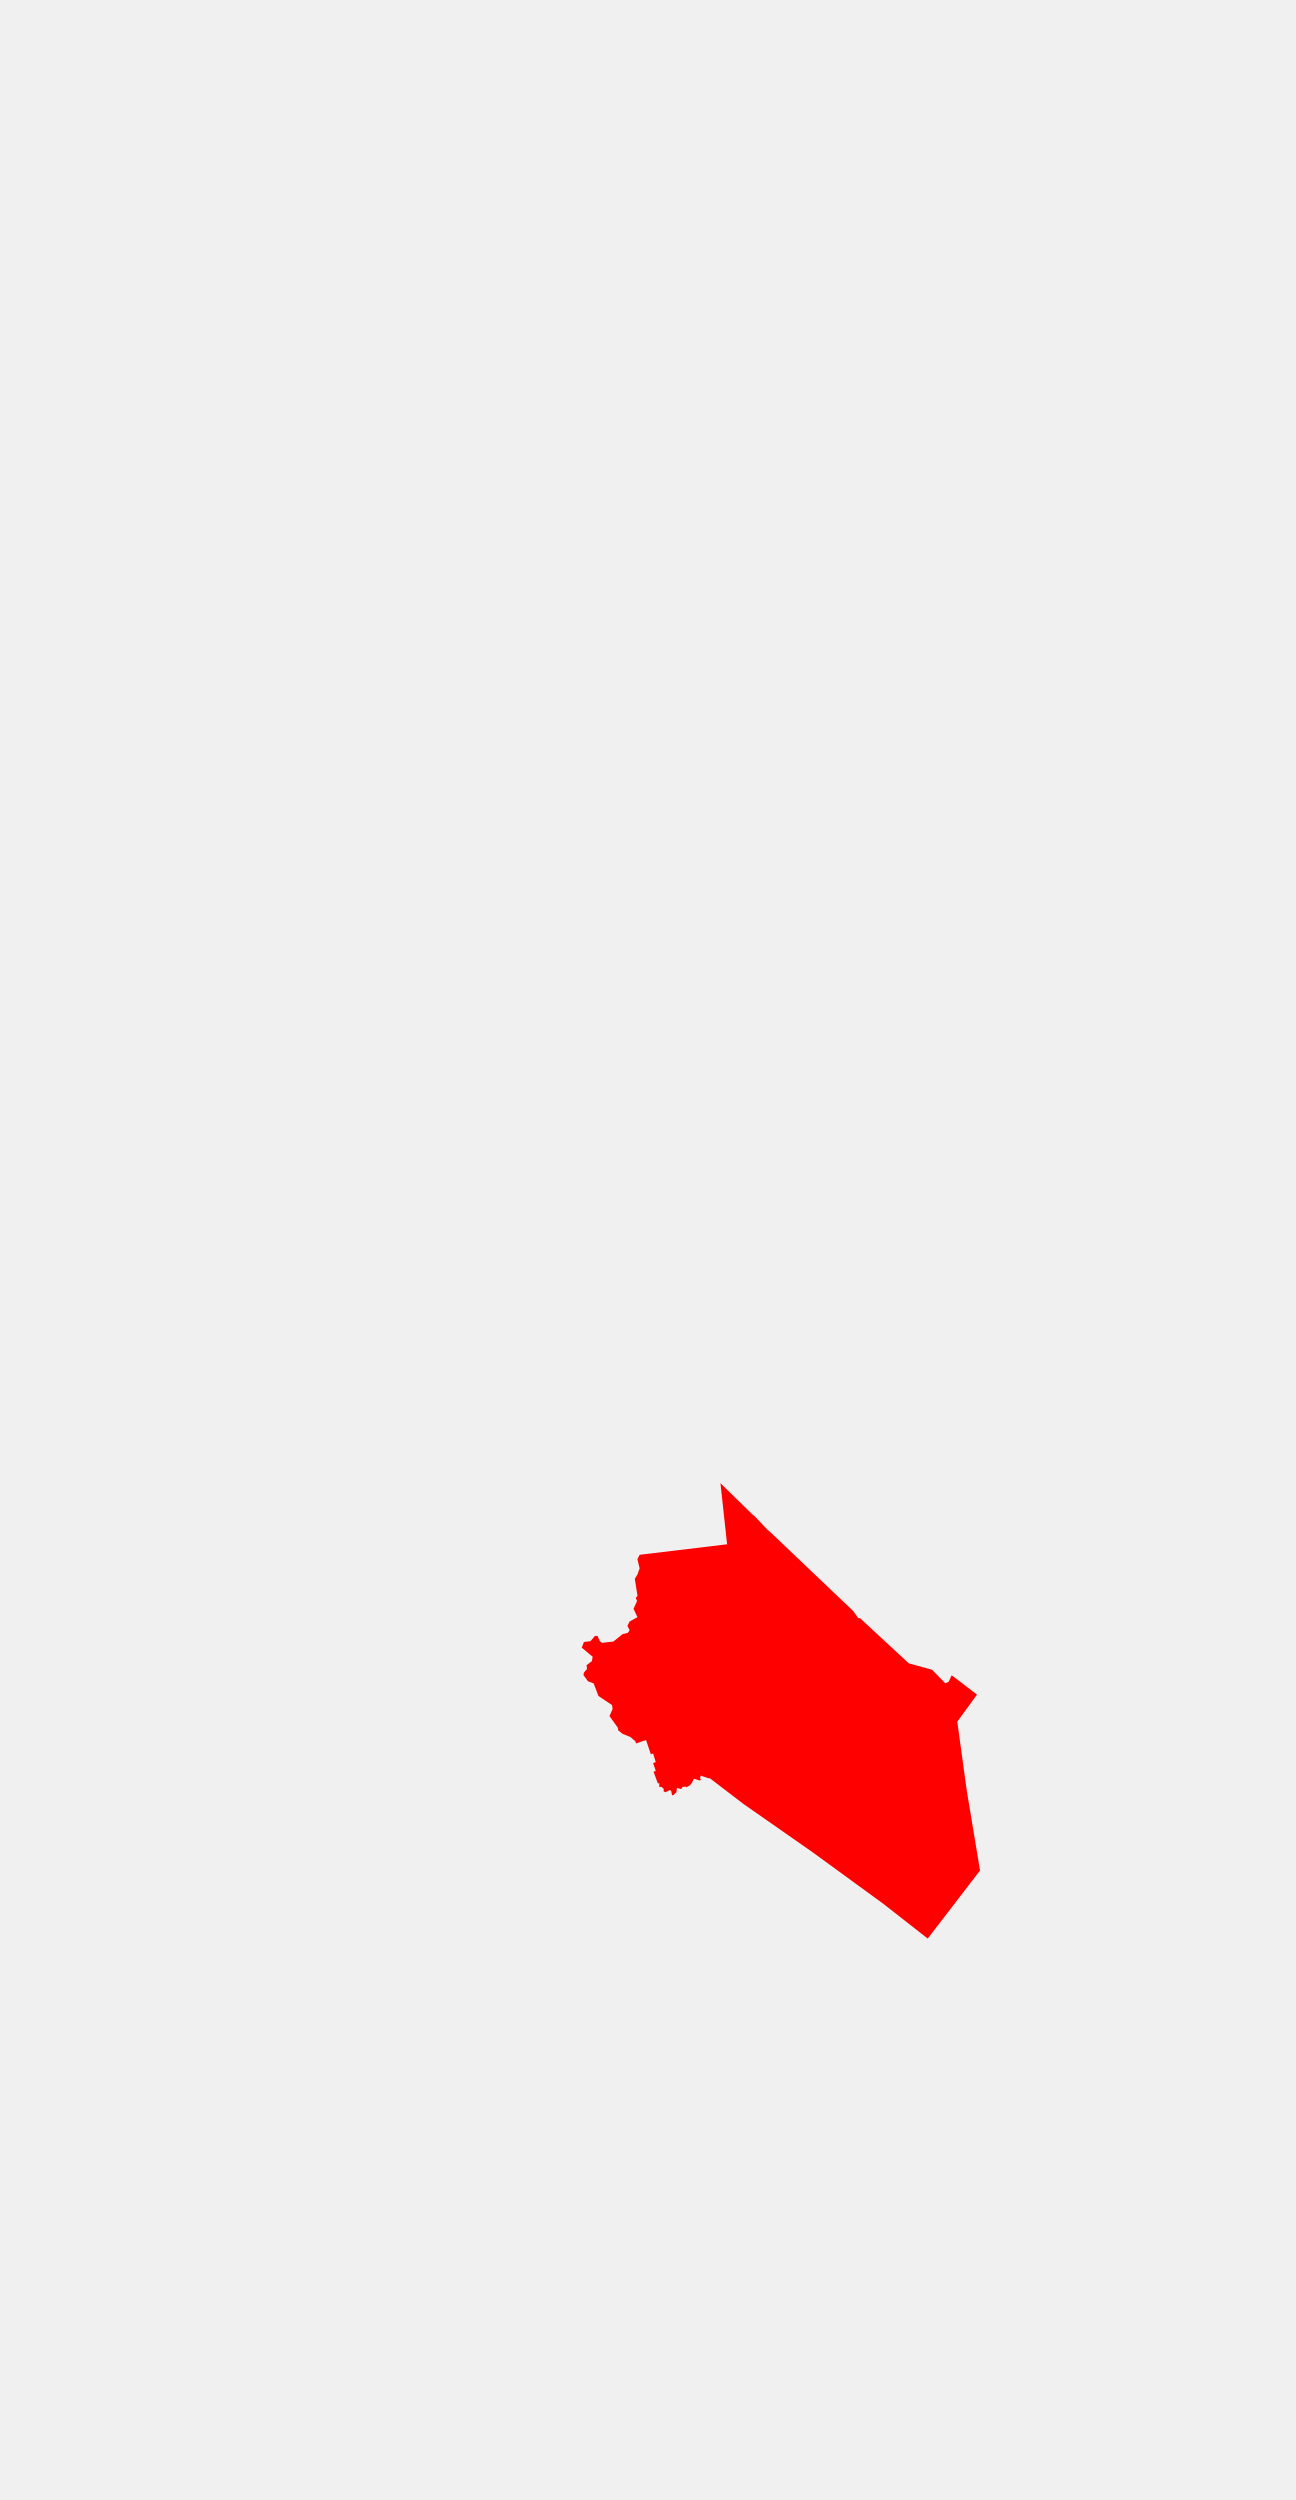
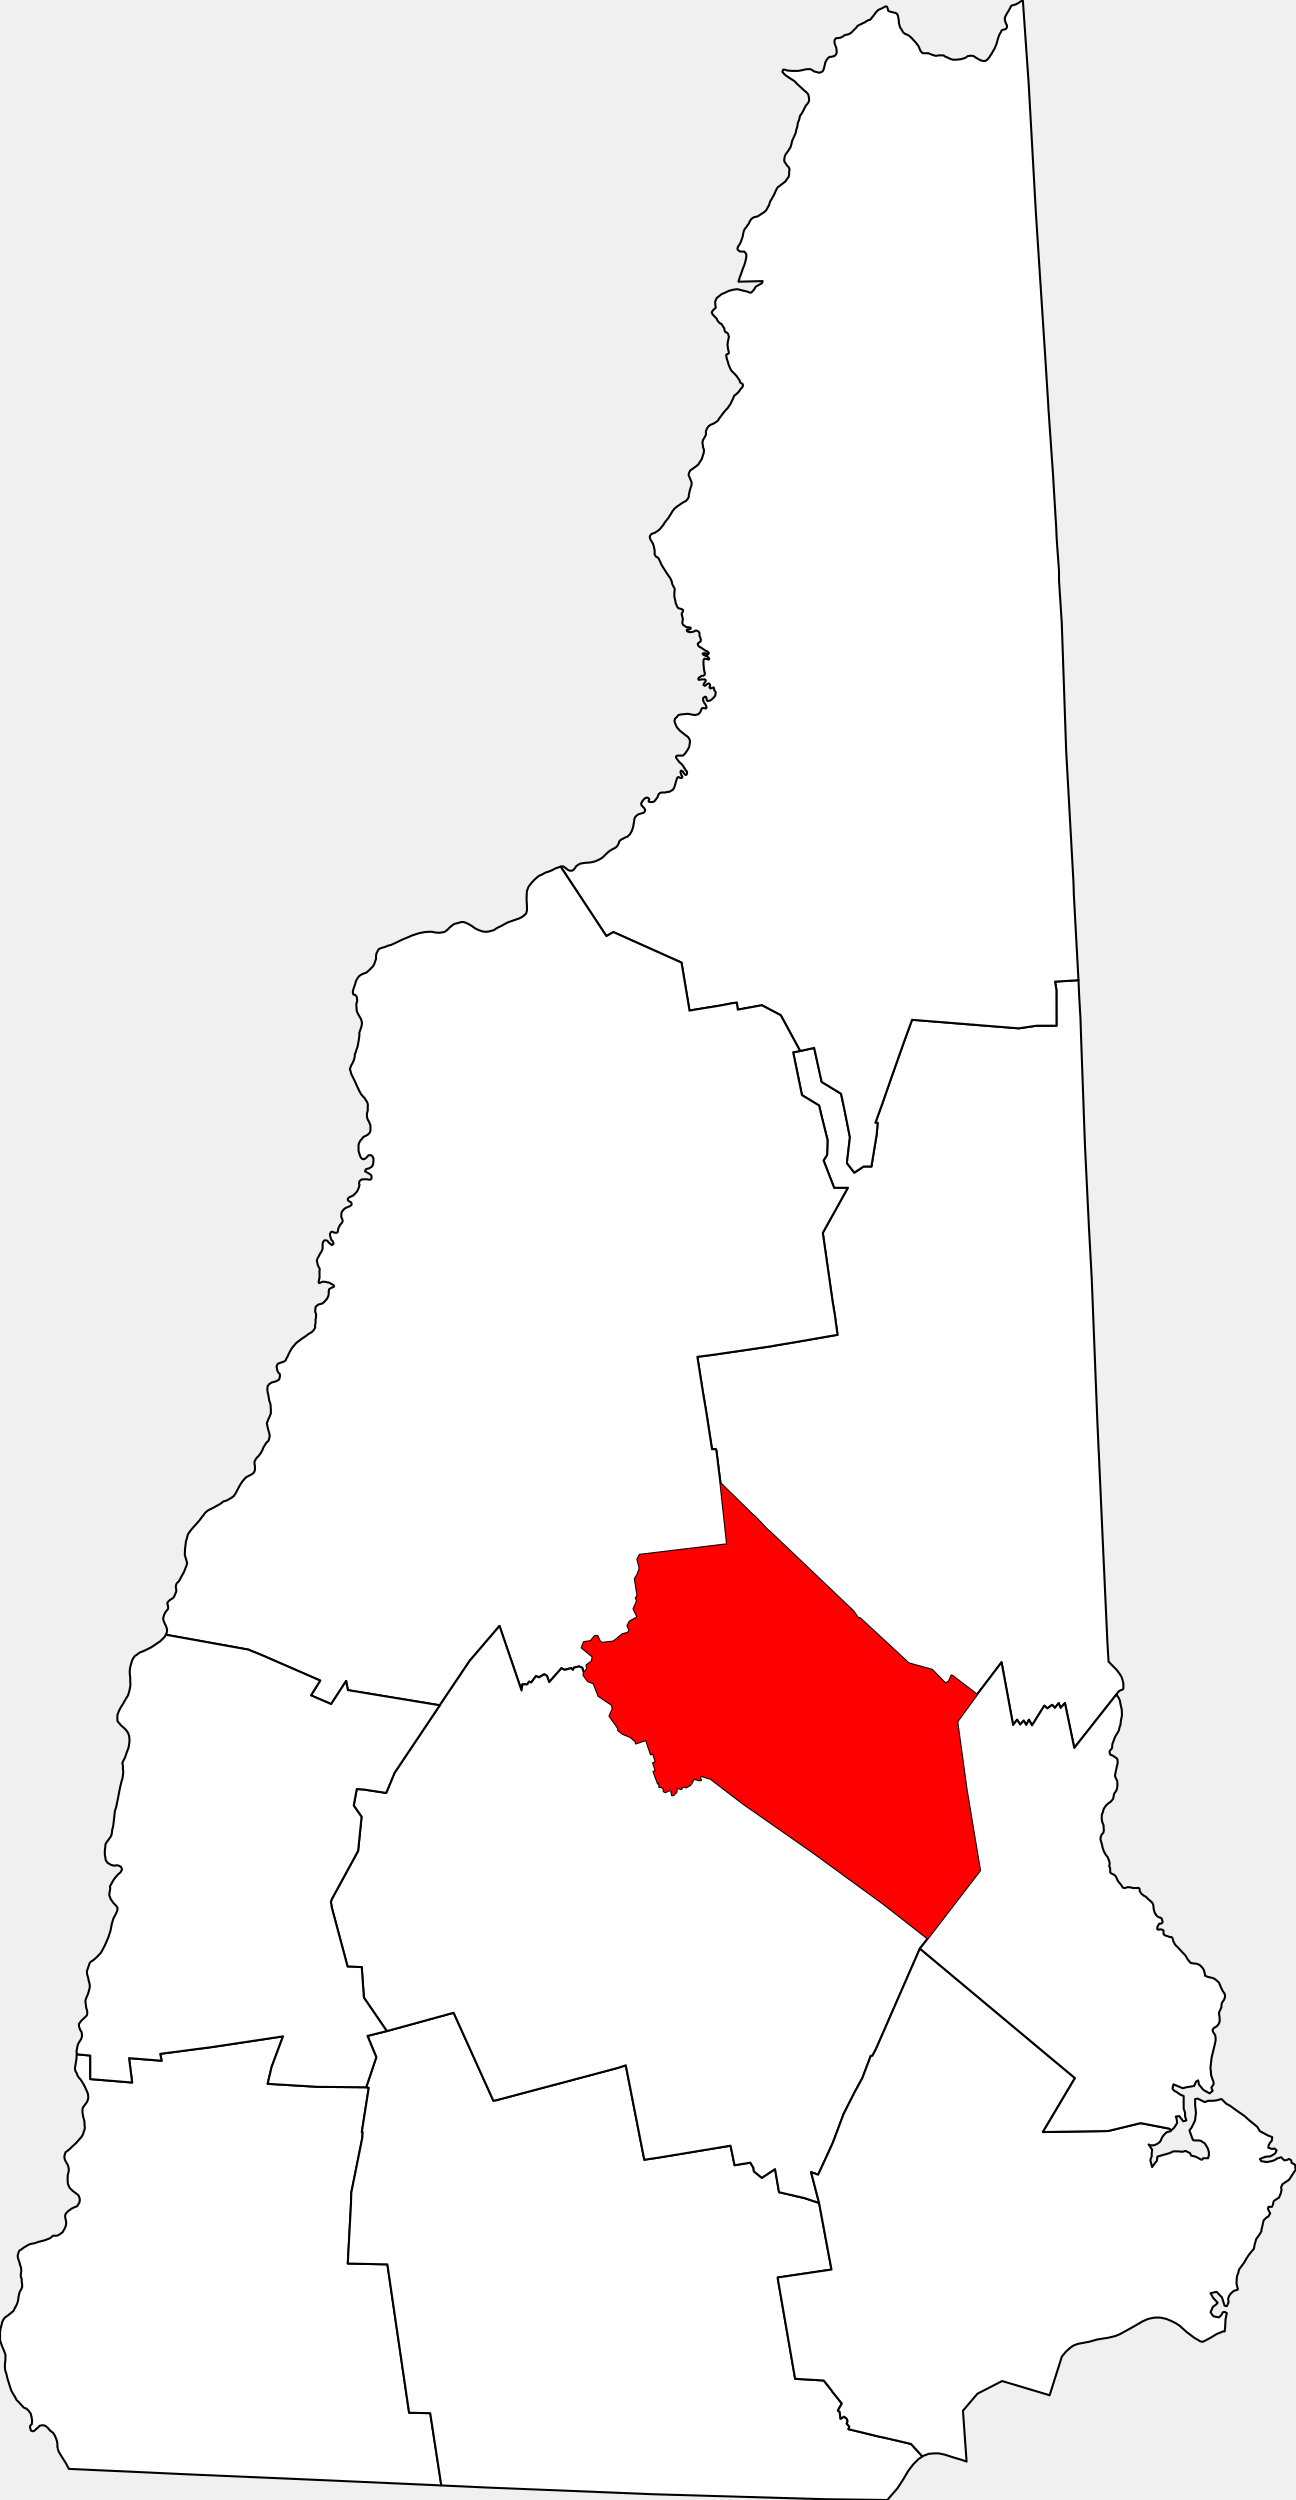
<svg xmlns="http://www.w3.org/2000/svg" xmlns:xlink="http://www.w3.org/1999/xlink" version="1.1" width="1503.9" height="2902.0" viewBox="-7679,-17705 15039,29020">
-   <clipPath id="state_clip_path">
-     <g id="state_outline">
-       <path id="New Hampshire" d="M 893,-14435 l 15,-50 21,-56 15,-46 15,-35 10,-31 10,-40 5,-31 0,-30 -10,-16 -15,-15 -46,0 -15,-10 -16,-15 0,-15 11,-26 15,-20 10,-20 10,-26 15,-45 5,-31 5,-25 11,-25 20,-26 10,-15 20,-26 10,-25 16,-25 20,-16 20,-10 31,-5 25,-15 31,-21 25,-15 25,-25 16,-31 15,-25 10,-36 25,-45 26,-46 15,-36 20,-40 46,-36 46,-35 25,-36 15,-20 5,-21 0,-30 5,-36 -10,-25 -20,-20 -16,-25 -15,-21 0,-25 5,-31 10,-25 15,-20 21,-31 20,-30 10,-31 10,-45 21,-46 20,-46 10,-46 10,-30 5,-41 15,-35 10,-46 21,-30 15,-26 15,-30 15,-31 21,-25 15,-21 5,-30 -5,-30 -5,-26 -21,-25 -30,-25 -72,-66 -40,-41 -56,-35 -31,-21 -20,-15 -15,-15 -16,-20 5,-15 5,-11 16,0 30,10 51,5 76,0 56,-10 41,-10 46,0 20,10 20,15 36,10 20,5 15,0 21,-10 10,-5 10,-20 10,-36 10,-46 15,-30 11,-15 10,-11 15,-10 20,0 16,-5 20,-5 15,-15 10,-21 0,-30 -5,-30 -10,-26 -10,-30 0,-26 5,-15 10,-10 10,-5 20,0 26,-5 30,-16 21,-15 30,-5 15,-5 26,-15 30,-31 26,-25 20,-26 40,-20 46,-21 20,-15 21,-10 20,-5 20,-26 21,-25 20,-30 25,-26 15,-10 36,-15 36,-21 15,0 5,5 5,10 5,16 5,20 10,5 16,5 40,10 21,5 15,10 10,21 5,25 6,36 0,25 15,51 20,30 10,20 21,21 46,20 30,25 56,61 31,41 20,50 16,21 15,10 61,0 25,10 41,15 25,5 31,-5 56,0 20,15 15,5 21,10 20,10 31,10 35,0 56,-5 36,-10 25,-10 20,-16 31,-5 20,0 21,5 20,15 36,21 30,15 26,5 20,0 25,-16 21,-25 30,-46 35,-61 21,-51 15,-55 15,-46 20,-36 10,-20 11,-5 20,-5 15,-5 10,-11 5,-10 0,-20 -10,-20 -10,-26 -5,-20 0,-20 5,-16 15,-30 25,-41 20,-35 5,-16 16,-10 40,-10 36,-20 47,-32 68,973 83,1491 106,1632 35,553 6,105 53,764 9,155 28,461 3,83 8,125 21,284 0,112 32,496 51,1480 84,1513 3,76 2,81 54,994 8,180 8,145 7,113 8,250 6,168 38,1059 1,21 46,945 32,587 63,1603 17,389 1,7 51,1133 50,1093 13,217 44,45 46,46 37,48 25,42 13,43 7,29 0,60 -5,10 -15,5 -26,11 -19,18 -2,6 -9,12 4,22 15,20 15,31 13,65 10,43 3,66 -14,71 -3,38 -11,30 -8,36 -19,36 -20,31 -14,31 -10,30 -11,26 -3,20 -2,18 0,12 -5,10 -15,16 -11,20 6,20 5,15 20,5 16,10 15,10 22,15 10,15 1,20 0,11 2,8 -6,21 -18,82 -9,46 11,30 11,20 5,10 2,50 -4,36 -10,30 -24,31 -5,26 -7,35 -16,20 -20,20 -10,5 -31,26 -14,18 -20,31 -1,9 -11,38 -7,9 -3,51 6,40 16,40 1,30 1,16 2,9 -6,31 -20,21 -10,25 -4,26 6,25 9,31 6,23 2,16 17,50 22,40 21,25 9,22 13,38 2,23 -5,20 5,16 6,10 0,50 10,10 10,5 21,10 15,11 11,13 23,52 37,44 16,25 11,10 15,2 30,-10 31,0 35,10 16,-1 21,0 20,-1 10,0 11,15 -1,20 12,20 6,9 8,8 25,20 21,10 25,26 46,40 11,19 6,20 1,25 6,31 8,23 3,7 16,25 15,14 16,10 16,3 15,10 5,20 5,15 0,10 -10,10 -10,5 -20,0 -9,18 -10,15 -2,23 0,8 15,6 14,-3 17,-1 21,10 5,5 0,36 5,10 15,10 31,10 26,9 16,-1 10,10 6,20 5,20 11,20 10,19 13,14 21,20 46,50 25,26 17,19 16,29 17,25 16,18 5,8 20,6 21,3 27,2 30,10 16,10 20,21 16,19 11,25 5,25 6,20 0,10 21,10 21,6 21,5 27,6 20,10 26,20 26,25 16,40 11,25 10,20 11,20 15,19 7,31 -4,20 -10,25 -15,21 -9,16 -5,25 1,20 -6,14 -13,27 -10,26 1,15 5,30 1,20 1,25 -5,26 -11,19 -12,15 -14,12 -20,10 -11,10 -10,20 5,15 11,20 15,21 5,35 0,25 -10,51 -10,40 -10,41 -10,40 -8,38 -2,21 -2,12 -3,35 -5,38 5,51 2,35 7,23 5,16 17,44 0,26 -26,40 16,36 -36,30 -71,-40 -52,-61 -10,-50 -25,15 -21,50 -97,16 -35,10 -108,-45 -10,40 0,15 21,21 20,10 51,35 36,15 0,147 16,45 0,40 15,51 -36,10 -46,-60 -40,5 10,30 5,46 -36,55 -35,31 -10,10 -41,10 -36,35 -20,31 -11,30 -15,20 -30,21 -36,15 -36,0 -25,-10 41,60 -5,41 0,35 -16,46 21,80 25,-35 31,-40 5,-46 143,-41 41,-20 56,0 51,5 36,-10 51,25 15,30 46,10 31,15 36,20 15,0 10,-15 57,0 10,-36 0,-35 -11,-40 -36,-61 -46,-30 -25,-5 -51,0 -16,-5 -10,-25 -31,-86 26,-35 35,-71 5,-15 10,-86 -10,-86 0,-71 30,-5 82,40 41,-15 51,0 46,-5 56,-16 41,41 16,15 46,25 61,45 102,71 62,55 87,71 30,50 47,25 46,25 51,20 -5,41 -21,25 -15,26 -5,30 41,15 31,-5 25,20 -15,35 -31,21 -30,15 -56,5 -62,25 16,26 66,10 56,-11 31,-10 30,-20 16,-5 30,-10 11,10 25,25 26,0 30,-15 26,15 5,30 21,10 20,15 5,56 -76,116 -76,51 -16,35 5,30 -10,46 -20,46 -41,25 -20,15 -5,20 -5,26 -11,20 -40,0 -5,25 25,51 -20,35 -26,15 -30,31 -20,91 -5,10 0,25 -21,35 -40,56 -21,76 -5,35 -51,61 -25,36 -15,25 -26,45 -20,26 -36,50 -10,41 -15,40 -5,81 15,61 0,10 -46,15 -35,30 -21,31 -10,30 5,40 -20,46 -26,-5 -30,-96 -62,-65 -71,15 30,55 52,56 -16,20 -15,10 -25,20 -26,61 31,45 66,15 26,-25 20,-35 21,-5 25,15 -15,70 -5,96 -5,46 -15,-1 -77,31 -66,40 -66,36 -31,15 -26,-5 -76,-45 -87,-66 -77,-70 -46,-30 -51,-25 -62,-26 -71,-15 -67,1 -71,15 -67,30 -122,71 -102,56 -36,20 -51,21 -82,20 -132,21 -87,25 -138,26 -51,20 -36,25 -51,46 -46,56 -142,449 -552,-165 -286,147 -168,197 42,591 -57,-20 -102,-30 -92,-30 -72,-15 -56,0 -61,5 -66,25 -7,5 -45,31 -61,61 -61,80 -56,96 -66,101 -118,137 -725,-9 -1999,-58 -1932,-78 -281,-13 -240,-11 -1482,-66 -1421,-61 -537,-25 -883,-40 -11,-20 -23,-44 -49,-77 -36,-60 -10,-31 -5,-30 0,-30 -5,-31 -10,-30 -15,-35 -20,-31 -35,-26 -20,-25 -22,-21 -16,-10 -18,-5 -21,0 -25,6 -16,19 -20,15 -26,25 -18,4 -19,-7 -5,-16 -6,-19 0,-20 10,-10 10,-11 3,-23 0,-25 -5,-31 -8,-32 -5,-15 -15,-20 -16,-20 -20,-15 -26,-10 -30,-31 -31,-35 -25,-25 -15,-31 -25,-40 -20,-36 -20,-61 -25,-81 -14,-61 -10,-25 -5,-35 0,-41 6,-55 0,-25 1,-26 -5,-20 -10,-25 -10,-26 -15,-35 -12,-34 -12,-37 1,-36 -1,-50 6,-45 10,-36 11,-45 15,-30 16,-20 36,-25 62,-50 14,-30 20,-35 11,-26 10,-35 3,-31 7,-35 5,-20 5,-15 16,-25 10,-26 0,-30 -5,-30 0,-35 -10,-21 0,-35 5,-30 0,-21 -5,-30 -11,-30 -5,-25 -13,-36 -7,-25 0,-20 10,-36 10,-20 26,-15 25,-20 26,-15 25,-15 26,-11 40,-7 62,-20 61,-15 62,-24 20,-15 16,-15 45,0 16,-5 15,-10 36,-25 10,-20 15,-25 11,-26 5,-25 0,-25 -4,-21 -3,-12 -4,-18 -1,-21 6,-20 16,-19 15,-15 16,-11 20,-15 20,-10 21,-10 24,-8 26,-40 5,-20 1,-25 -5,-18 -10,-25 -26,-21 -41,-30 -35,-35 -21,-46 -3,-55 1,-42 5,-25 7,-24 0,-30 -5,-26 -10,-25 -15,-25 -16,-31 -5,-35 5,-25 10,-26 21,-15 25,-20 31,-30 42,-38 65,-74 5,-7 13,-25 11,-35 7,-20 3,-20 -4,-31 0,-30 -5,-30 -10,-31 -4,-30 -5,-25 0,-31 5,-25 11,-15 15,-20 11,-15 10,-15 11,-25 5,-25 -2,-29 -5,-25 -22,-49 -21,-45 -39,-63 -20,-20 -16,-26 -10,-30 -15,-20 -5,-36 10,-60 7,-46 4,-55 1,-11 -4,-20 5,-31 6,-30 6,-22 9,-20 12,-18 9,-13 10,-20 6,-20 0,-30 -5,-25 -15,-23 -10,-26 -5,-25 0,-18 26,-35 36,-35 21,-20 9,-10 5,-18 -1,-36 -10,-27 -5,-36 -6,-50 10,-35 16,-35 11,-31 10,-40 5,-24 -2,-22 -2,-15 -10,-35 -5,-30 -10,-31 -6,-36 5,-25 4,-11 6,-17 10,-30 8,-22 11,-15 25,-15 36,-30 21,-20 37,-40 25,-45 21,-41 20,-45 20,-46 11,-35 15,-46 8,-41 6,-35 12,-40 10,-30 20,-36 21,-45 5,-30 -5,-16 -21,-25 -25,-25 -31,-46 -15,-45 5,-36 7,-41 -4,-21 11,-20 21,-39 16,-25 15,-20 31,-36 30,-25 16,-30 -5,-21 -11,-15 -20,-10 -26,-5 -30,5 -36,-10 -41,-25 -20,-31 -5,-35 -5,-25 0,-51 5,-40 4,-37 16,-24 15,-20 26,-36 10,-20 5,-20 5,-45 10,-36 6,-45 5,-46 5,-45 5,-46 15,-45 19,-92 22,-116 10,-45 10,-41 11,-35 6,-38 4,-40 -4,-38 0,-36 -7,-28 11,-27 20,-36 19,-57 21,-56 6,-30 5,-35 1,-41 -5,-35 -10,-31 -20,-30 -27,-29 -41,-35 -13,-18 -3,-3 -20,-24 -2,-41 1,-31 17,-45 20,-40 25,-38 31,-56 31,-50 16,-55 11,-61 -2,-44 0,-42 -5,-40 -1,-41 5,-40 11,-41 10,-35 11,-25 21,-30 30,-20 26,-20 50,-20 82,-40 46,-30 30,-21 28,-18 26,-25 28,-28 15,-26 4,-6 7,-20 4,-31 -6,-25 -9,-23 -15,-30 -15,-41 0,-20 10,-35 11,-23 21,-30 15,-15 0,-26 -5,-20 -5,-25 9,-13 21,-20 35,-22 6,-6 12,-19 10,-26 11,-25 0,-25 -5,-20 0,-21 6,-20 5,-10 15,-15 11,-10 26,-50 31,-55 16,-41 14,-35 7,-25 -5,-26 -10,-31 -12,-44 3,-66 6,-51 5,-40 11,-36 10,-40 16,-25 15,-21 25,-30 31,-35 46,-51 30,-41 21,-25 19,-27 25,-21 25,-15 42,-20 35,-20 52,-29 30,-25 37,-10 36,-20 25,-15 26,-20 20,-31 26,-50 25,-46 26,-40 40,-46 36,-20 21,-10 25,-16 13,-12 10,-25 2,-25 -1,-25 -5,-31 0,-20 16,-30 10,-15 16,-15 25,-30 26,-46 11,-30 16,-25 15,-25 26,-25 10,-26 6,-35 -7,-35 -11,-37 -7,-29 -5,-26 -4,-20 10,-20 10,-30 11,-21 16,-40 0,-50 -4,-56 -15,-46 -10,-61 -7,-28 -5,-32 3,-41 17,-25 31,-20 20,-5 31,-10 20,-10 16,-11 5,-20 5,-25 -5,-20 -16,-15 -10,-21 -10,-50 10,-21 5,-10 15,-5 26,-10 15,-5 16,-5 20,-15 5,-15 17,-29 10,-25 16,-30 13,-25 15,-23 45,-53 66,-50 52,-35 25,-20 26,-14 26,-20 15,-21 10,-20 0,-30 6,-26 -1,-35 6,-35 0,-31 -11,-25 3,-35 2,-22 19,-18 17,-11 41,-10 25,-20 31,-36 15,-30 5,-26 0,-35 5,-20 16,-10 10,-6 15,-5 15,-10 0,-10 -5,-5 -15,-10 -36,-20 -25,-5 -21,-5 -35,0 -21,10 -15,5 -5,-5 0,-10 5,-26 5,-20 0,-76 2,-26 -6,-16 -7,-11 -9,-18 -5,-25 -6,-25 6,-26 15,-25 15,-30 20,-31 11,-30 0,-56 5,-20 15,-20 20,0 16,5 10,15 15,15 15,10 11,10 15,-10 5,-15 -10,-20 -15,-15 -11,-31 -5,-25 0,-15 12,-21 14,-4 22,11 26,3 14,-7 4,-15 1,-15 5,-18 13,-26 4,-11 15,-15 11,-15 6,-16 -6,-25 -10,-20 0,-20 1,-21 5,-20 20,-25 16,-15 31,-15 25,-10 21,-15 0,-15 -5,-15 -20,-11 -15,-10 -5,-15 5,-10 15,-15 26,-10 20,-10 9,-10 16,-15 20,-25 15,-31 12,-42 -7,-13 5,-27 10,-10 11,-9 20,-5 49,0 21,5 10,0 16,-6 4,-14 0,-15 -3,-16 -10,-10 -26,-15 -15,-10 -20,-10 0,-10 10,-16 15,-5 21,-5 25,-15 10,-10 10,-20 5,-41 0,-30 -10,-20 -15,-16 -31,0 -20,21 -15,15 -21,10 -10,0 -10,-5 -15,-15 -16,-41 -10,-35 0,-72 9,-26 11,-20 21,-24 15,-20 20,-10 21,-10 15,-11 15,-15 5,-10 6,-15 0,-66 -11,-25 -5,-15 -10,-16 -10,-20 -5,-30 0,-26 10,-40 0,-35 1,-32 -4,-18 -7,-16 -13,-19 -14,-23 -15,-15 -25,-29 -20,-36 -26,-55 -25,-56 -25,-51 -20,-41 -5,-25 -10,-26 5,-15 11,-30 15,-25 9,-22 7,-15 5,-19 5,-20 1,-30 12,-25 10,-36 10,-25 5,-31 5,-25 5,-30 6,-46 -1,-30 16,-46 10,-30 5,-41 -9,-37 -17,-30 -15,-25 -10,-19 -10,-25 -2,-31 -3,-51 10,-30 0,-20 -5,-31 -10,-15 -10,-10 -16,0 -5,-10 -5,-21 6,-30 21,-61 8,-30 12,-27 10,-15 17,-23 31,-20 25,-10 30,-11 18,-16 31,-30 25,-25 15,-26 10,-30 11,-30 0,-36 5,-30 10,-18 16,-30 20,-10 16,-5 36,-10 35,-15 36,-9 65,-30 51,-25 37,-16 51,-21 37,-17 46,-15 48,-15 56,-10 54,-4 30,0 26,6 41,5 25,0 33,-5 25,-6 31,-24 30,-31 46,-35 50,-13 36,-10 25,0 31,11 30,15 36,21 35,26 41,20 45,16 38,5 41,-5 56,-16 36,-25 51,-24 66,-37 30,-11 56,-20 46,-15 41,-20 25,-20 21,-20 10,-36 0,-45 -5,-97 2,-20 0,-25 3,-41 20,-50 41,-51 35,-36 41,-35 41,-18 35,-20 46,-15 36,-15 36,-20 31,-10 25,-9 4,-1 22,-4 15,5 20,15 20,16 15,10 16,5 25,0 15,-10 16,-16 15,-25 20,-15 26,-15 30,-6 37,-5 36,-2 36,-5 35,-9 36,-15 46,-25 64,-62 29,-23 27,-16 31,-15 25,-21 11,-20 10,-25 5,-15 20,-16 20,-10 26,-15 25,-8 31,-30 20,-35 16,-46 11,-65 5,-36 10,-18 14,-15 21,-15 20,-6 15,-5 27,-7 11,-14 7,-16 -6,-15 -10,-14 -21,-21 -10,-15 0,-15 11,-21 15,-20 21,-20 15,-5 16,1 15,15 -6,20 0,10 16,5 31,0 21,-10 15,-20 20,-26 5,-20 11,-20 15,-10 20,-5 41,0 20,-6 26,-2 15,-10 21,-10 15,-20 10,-25 11,-41 11,-35 5,-15 5,-11 15,-4 15,10 21,0 5,-5 0,-10 -5,-10 -7,-9 -3,-12 -5,-15 1,-18 7,-6 6,3 15,10 7,16 9,10 11,11 10,0 4,-6 4,-9 2,-17 -6,-10 -7,-10 -15,-20 -17,-30 -20,-25 -25,-21 -30,-40 -10,-16 5,-15 15,-5 41,0 20,1 26,-25 31,-46 16,-30 5,-30 5,-36 -9,-30 -16,-21 -40,-30 -51,-41 -37,-41 -12,-27 -10,-25 -6,-20 6,-25 20,-20 21,-25 20,-5 41,-5 46,-4 30,5 52,10 20,-5 21,-5 15,-15 10,-15 10,-26 10,-15 26,0 15,5 10,-10 -5,-20 -10,-21 -15,-20 -10,-25 0,-26 20,-15 10,0 10,15 0,21 11,15 20,-5 21,-8 21,-19 25,-27 5,-20 4,-23 -20,-30 0,-20 -5,-6 -15,2 -21,9 -12,-11 1,-7 6,-13 0,-10 -2,-8 -14,-10 -16,6 -14,12 -15,11 -17,-12 5,-12 10,-15 10,-12 2,-15 -10,-10 -36,0 -20,5 -16,0 -5,-10 10,-16 31,-20 15,0 10,-5 11,-10 -1,-15 -5,-21 -5,-30 -5,-56 0,-35 5,-21 5,-5 15,0 21,5 10,5 10,-5 0,-10 -25,-25 -16,-5 -15,-5 -15,-10 -5,-10 15,-6 25,5 11,6 10,5 11,-11 -1,-8 -9,-10 -15,-10 -15,-6 -20,-14 -10,-6 -21,-15 -14,-6 -18,-16 -6,-21 9,-12 22,-12 5,-16 0,-10 -5,-20 -10,-25 0,-31 -10,-15 -16,-10 -15,-5 -10,5 -21,10 -25,5 -16,0 -20,-5 -11,-5 -4,-16 10,-5 15,1 15,-5 5,-5 1,-11 -11,-5 -25,0 -20,-5 -10,-10 -21,-11 -10,-20 0,-20 6,-26 -5,-25 -5,-20 -5,-16 5,-15 11,-15 0,-20 -22,-11 -25,-6 -14,-9 -15,-31 -8,-21 -10,-50 -7,-30 1,-21 0,-30 5,-20 -5,-26 -10,-15 -15,-30 -5,-28 -15,-36 -36,-51 -54,-84 -21,-38 -5,-14 -9,-19 -13,-27 -10,-10 -20,-10 -16,-26 0,-50 -5,-20 -5,-26 -10,-30 -16,-26 -9,-15 -10,-25 -1,-20 15,-21 16,-10 20,-5 10,-5 15,-10 16,-10 25,-21 20,-25 21,-25 15,-26 18,-23 25,-31 52,-85 21,-25 31,-25 30,-20 21,-15 25,-15 21,-10 10,-10 16,-20 10,-21 0,-20 6,-30 5,-21 10,-35 11,-30 0,-32 -13,-31 -10,-25 -12,-29 6,-26 10,-20 15,-15 17,-10 20,-15 21,-15 25,-21 15,-25 26,-41 10,-35 10,-31 5,-35 -10,-25 -5,-31 -4,-34 6,-25 15,-26 11,-20 10,-20 -3,-32 5,-15 10,-26 21,-25 20,-15 25,-8 25,-15 16,-10 20,-15 10,-20 16,-20 26,-36 20,-25 21,-25 20,-20 16,-25 15,-20 16,-36 14,-26 14,-36 26,-19 25,-25 15,-20 10,-16 16,-15 5,-10 5,-15 -5,-16 -16,-10 -10,-5 -5,-10 -5,-20 -15,-20 -16,-25 -35,-36 -30,-31 -15,-31 -15,-35 -10,-36 -10,-30 -5,-21 -3,-26 9,-9 16,-6 6,-10 -2,-14 -5,-16 -4,-25 -5,-41 5,-40 6,-26 5,-20 -5,-25 -5,-15 -10,-11 -10,-5 -5,0 -10,-10 -5,-15 -5,-26 -15,-20 -15,-26 -15,-5 -16,-15 -16,-19 -11,-25 -25,-25 -18,-19 -5,-8 -8,-20 9,-16 3,-4 17,-17 17,-15 0,-11 -5,-25 -1,-35 16,-41 25,-20 31,-25 46,-20 41,-20 55,-14 46,-5 56,15 46,10 15,5 26,10 15,0 15,-15 16,-18 21,-35 25,-15 26,-15 20,-10 10,-26 z" />
-     </g>
-   </clipPath>
-   <g stroke="black" fill="none" stroke-linejoin="round" stroke-width="24" clip-path="url(#state_clip_path)">
-     <use xlink:href="#state_outline" fill="white" stroke-width="105" />
+   <g stroke="black" fill="white" stroke-linejoin="round" stroke-width="24">
    <path id="Belknap" d="M 684,-488 l 372,364 26,20 148,157 31,25 965,919 57,81 20,0 567,525 271,75 153,157 41,-20 31,-71 20,10 5,5 271,207 -229,314 109,793 155,935 -607,790 -516,-404 -823,-600 -802,-560 -388,-297 -16,0 -92,-31 -5,36 11,15 -21,5 -61,-20 -26,50 -20,26 -46,25 -5,-10 -36,5 -15,25 -51,-15 -5,51 -36,35 -15,0 -10,-50 -16,-10 -51,25 -20,-10 0,-30 -26,-21 -25,0 0,-45 -16,5 -51,-137 26,-10 -31,-91 31,-10 -31,-101 -26,10 -56,-166 -117,40 -6,-25 -61,-51 -87,-35 -51,-40 -5,-31 -97,-136 36,-81 -6,-46 -158,-106 -56,-146 -66,-25 -52,-71 5,-30 36,-41 -5,-45 61,-46 10,-51 -127,-106 25,-65 77,-11 51,-60 30,0 26,60 25,20 133,-15 107,-86 61,-15 21,-31 -26,-50 26,-51 91,-50 -46,-96 41,-92 -15,-35 20,-25 -31,-197 31,-51 25,-71 -26,-106 26,-51 1015,-122 z" />
    <path id="Carroll" d="M 1609,-5505 l 163,-36 67,304 20,91 225,137 41,192 62,314 -35,299 86,111 22,-15 85,-56 92,0 5,-36 56,-339 10,-122 0,-10 -26,0 81,-223 102,-294 152,-430 91,-249 1239,99 208,-31 230,0 -1,-415 -16,-96 272,-17 8,180 8,145 7,113 8,250 6,168 38,1059 1,21 46,945 32,587 63,1603 17,389 1,7 51,1133 50,1093 13,217 44,45 46,46 37,48 25,42 13,43 7,29 0,60 -5,10 -15,5 -26,11 -19,18 -2,6 -9,12 -494,627 -108,-520 -51,55 -21,-55 -45,55 -31,-35 -56,41 -36,-31 -142,228 -36,-65 -31,60 -30,-50 -41,45 -36,-55 -46,61 -134,-728 -285,375 -271,-207 -5,-5 -20,-10 -31,71 -41,20 -153,-157 -271,-75 -567,-525 -20,0 -57,-81 -965,-919 -31,-25 -148,-157 -26,-20 -372,-364 -47,-379 -5,-15 -46,0 -67,-435 -31,-182 -10,-61 -62,-395 194,-25 627,-92 36,-5 51,-10 275,-46 382,-67 62,-10 -31,-228 -26,-157 -114,-799 290,-522 -158,0 -123,-318 41,-66 5,-172 -72,-289 -26,-111 -199,-121 -102,-497 z" />
    <path id="Cheshire" d="M -3428,6524 l 30,5 -81,515 10,0 -5,71 -127,632 -5,156 -36,667 460,10 98,672 154,1050 245,5 129,839 -1482,-66 -1421,-61 -537,-25 -883,-40 -11,-20 -23,-44 -49,-77 -36,-60 -10,-31 -5,-30 0,-30 -5,-31 -10,-30 -15,-35 -20,-31 -35,-26 -20,-25 -22,-21 -16,-10 -18,-5 -21,0 -25,6 -16,19 -20,15 -26,25 -18,4 -19,-7 -5,-16 -6,-19 0,-20 10,-10 10,-11 3,-23 0,-25 -5,-31 -8,-32 -5,-15 -15,-20 -16,-20 -20,-15 -26,-10 -30,-31 -31,-35 -25,-25 -15,-31 -25,-40 -20,-36 -20,-61 -25,-81 -14,-61 -10,-25 -5,-35 0,-41 6,-55 0,-25 1,-26 -5,-20 -10,-25 -10,-26 -15,-35 -12,-34 -12,-37 1,-36 -1,-50 6,-45 10,-36 11,-45 15,-30 16,-20 36,-25 62,-50 14,-30 20,-35 11,-26 10,-35 3,-31 7,-35 5,-20 5,-15 16,-25 10,-26 0,-30 -5,-30 0,-35 -10,-21 0,-35 5,-30 0,-21 -5,-30 -11,-30 -5,-25 -13,-36 -7,-25 0,-20 10,-36 10,-20 26,-15 25,-20 26,-15 25,-15 26,-11 40,-7 62,-20 61,-15 62,-24 20,-15 16,-15 45,0 16,-5 15,-10 36,-25 10,-20 15,-25 11,-26 5,-25 0,-25 -4,-21 -3,-12 -4,-18 -1,-21 6,-20 16,-19 15,-15 16,-11 20,-15 20,-10 21,-10 24,-8 26,-40 5,-20 1,-25 -5,-18 -10,-25 -26,-21 -41,-30 -35,-35 -21,-46 -3,-55 1,-42 5,-25 7,-24 0,-30 -5,-26 -10,-25 -15,-25 -16,-31 -5,-35 5,-25 10,-26 21,-15 25,-20 31,-30 42,-38 65,-74 5,-7 13,-25 11,-35 7,-20 3,-20 -4,-31 0,-30 -5,-30 -10,-31 -4,-30 -5,-25 0,-31 5,-25 11,-15 15,-20 11,-15 10,-15 11,-25 5,-25 -2,-29 -5,-25 -22,-49 -21,-45 -39,-63 -20,-20 -16,-26 -10,-30 -15,-20 -5,-36 10,-60 7,-46 4,-55 157,15 0,273 486,40 -36,-283 378,30 -16,-80 618,-81 807,-122 -133,359 -45,192 582,35 z" />
    <path id="Coos" d="M 893,-14435 l 15,-50 21,-56 15,-46 15,-35 10,-31 10,-40 5,-31 0,-30 -10,-16 -15,-15 -46,0 -15,-10 -16,-15 0,-15 11,-26 15,-20 10,-20 10,-26 15,-45 5,-31 5,-25 11,-25 20,-26 10,-15 20,-26 10,-25 16,-25 20,-16 20,-10 31,-5 25,-15 31,-21 25,-15 25,-25 16,-31 15,-25 10,-36 25,-45 26,-46 15,-36 20,-40 46,-36 46,-35 25,-36 15,-20 5,-21 0,-30 5,-36 -10,-25 -20,-20 -16,-25 -15,-21 0,-25 5,-31 10,-25 15,-20 21,-31 20,-30 10,-31 10,-45 21,-46 20,-46 10,-46 10,-30 5,-41 15,-35 10,-46 21,-30 15,-26 15,-30 15,-31 21,-25 15,-21 5,-30 -5,-30 -5,-26 -21,-25 -30,-25 -72,-66 -40,-41 -56,-35 -31,-21 -20,-15 -15,-15 -16,-20 5,-15 5,-11 16,0 30,10 51,5 76,0 56,-10 41,-10 46,0 20,10 20,15 36,10 20,5 15,0 21,-10 10,-5 10,-20 10,-36 10,-46 15,-30 11,-15 10,-11 15,-10 20,0 16,-5 20,-5 15,-15 10,-21 0,-30 -5,-30 -10,-26 -10,-30 0,-26 5,-15 10,-10 10,-5 20,0 26,-5 30,-16 21,-15 30,-5 15,-5 26,-15 30,-31 26,-25 20,-26 40,-20 46,-21 20,-15 21,-10 20,-5 20,-26 21,-25 20,-30 25,-26 15,-10 36,-15 36,-21 15,0 5,5 5,10 5,16 5,20 10,5 16,5 40,10 21,5 15,10 10,21 5,25 6,36 0,25 15,51 20,30 10,20 21,21 46,20 30,25 56,61 31,41 20,50 16,21 15,10 61,0 25,10 41,15 25,5 31,-5 56,0 20,15 15,5 21,10 20,10 31,10 35,0 56,-5 36,-10 25,-10 20,-16 31,-5 20,0 21,5 20,15 36,21 30,15 26,5 20,0 25,-16 21,-25 30,-46 35,-61 21,-51 15,-55 15,-46 20,-36 10,-20 11,-5 20,-5 15,-5 10,-11 5,-10 0,-20 -10,-20 -10,-26 -5,-20 0,-20 5,-16 15,-30 25,-41 20,-35 5,-16 16,-10 40,-10 36,-20 47,-32 68,973 83,1491 106,1632 35,553 6,105 53,764 9,155 28,461 3,83 8,125 21,284 0,112 32,496 51,1480 84,1513 3,76 2,81 54,994 -272,17 16,96 1,415 -230,0 -208,31 -1239,-99 -91,249 -152,430 -102,294 -81,223 26,0 0,10 -10,122 -56,339 -5,36 -92,0 -85,56 -22,15 -86,-111 35,-299 -62,-314 -41,-192 -225,-137 -20,-91 -67,-304 -163,36 -225,-415 -219,-116 -280,51 -11,-81 -45,5 -82,16 -81,15 -255,41 -87,15 -5,-35 -87,-522 -790,-354 -82,46 -531,-806 22,-4 15,5 20,15 20,16 15,10 16,5 25,0 15,-10 16,-16 15,-25 20,-15 26,-15 30,-6 37,-5 36,-2 36,-5 35,-9 36,-15 46,-25 64,-62 29,-23 27,-16 31,-15 25,-21 11,-20 10,-25 5,-15 20,-16 20,-10 26,-15 25,-8 31,-30 20,-35 16,-46 11,-65 5,-36 10,-18 14,-15 21,-15 20,-6 15,-5 27,-7 11,-14 7,-16 -6,-15 -10,-14 -21,-21 -10,-15 0,-15 11,-21 15,-20 21,-20 15,-5 16,1 15,15 -6,20 0,10 16,5 31,0 21,-10 15,-20 20,-26 5,-20 11,-20 15,-10 20,-5 41,0 20,-6 26,-2 15,-10 21,-10 15,-20 10,-25 11,-41 11,-35 5,-15 5,-11 15,-4 15,10 21,0 5,-5 0,-10 -5,-10 -7,-9 -3,-12 -5,-15 1,-18 7,-6 6,3 15,10 7,16 9,10 11,11 10,0 4,-6 4,-9 2,-17 -6,-10 -7,-10 -15,-20 -17,-30 -20,-25 -25,-21 -30,-40 -10,-16 5,-15 15,-5 41,0 20,1 26,-25 31,-46 16,-30 5,-30 5,-36 -9,-30 -16,-21 -40,-30 -51,-41 -37,-41 -12,-27 -10,-25 -6,-20 6,-25 20,-20 21,-25 20,-5 41,-5 46,-4 30,5 52,10 20,-5 21,-5 15,-15 10,-15 10,-26 10,-15 26,0 15,5 10,-10 -5,-20 -10,-21 -15,-20 -10,-25 0,-26 20,-15 10,0 10,15 0,21 11,15 20,-5 21,-8 21,-19 25,-27 5,-20 4,-23 -20,-30 0,-20 -5,-6 -15,2 -21,9 -12,-11 1,-7 6,-13 0,-10 -2,-8 -14,-10 -16,6 -14,12 -15,11 -17,-12 5,-12 10,-15 10,-12 2,-15 -10,-10 -36,0 -20,5 -16,0 -5,-10 10,-16 31,-20 15,0 10,-5 11,-10 -1,-15 -5,-21 -5,-30 -5,-56 0,-35 5,-21 5,-5 15,0 21,5 10,5 10,-5 0,-10 -25,-25 -16,-5 -15,-5 -15,-10 -5,-10 15,-6 25,5 11,6 10,5 11,-11 -1,-8 -9,-10 -15,-10 -15,-6 -20,-14 -10,-6 -21,-15 -14,-6 -18,-16 -6,-21 9,-12 22,-12 5,-16 0,-10 -5,-20 -10,-25 0,-31 -10,-15 -16,-10 -15,-5 -10,5 -21,10 -25,5 -16,0 -20,-5 -11,-5 -4,-16 10,-5 15,1 15,-5 5,-5 1,-11 -11,-5 -25,0 -20,-5 -10,-10 -21,-11 -10,-20 0,-20 6,-26 -5,-25 -5,-20 -5,-16 5,-15 11,-15 0,-20 -22,-11 -25,-6 -14,-9 -15,-31 -8,-21 -10,-50 -7,-30 1,-21 0,-30 5,-20 -5,-26 -10,-15 -15,-30 -5,-28 -15,-36 -36,-51 -54,-84 -21,-38 -5,-14 -9,-19 -13,-27 -10,-10 -20,-10 -16,-26 0,-50 -5,-20 -5,-26 -10,-30 -16,-26 -9,-15 -10,-25 -1,-20 15,-21 16,-10 20,-5 10,-5 15,-10 16,-10 25,-21 20,-25 21,-25 15,-26 18,-23 25,-31 52,-85 21,-25 31,-25 30,-20 21,-15 25,-15 21,-10 10,-10 16,-20 10,-21 0,-20 6,-30 5,-21 10,-35 11,-30 0,-32 -13,-31 -10,-25 -12,-29 6,-26 10,-20 15,-15 17,-10 20,-15 21,-15 25,-21 15,-25 26,-41 10,-35 10,-31 5,-35 -10,-25 -5,-31 -4,-34 6,-25 15,-26 11,-20 10,-20 -3,-32 5,-15 10,-26 21,-25 20,-15 25,-8 25,-15 16,-10 20,-15 10,-20 16,-20 26,-36 20,-25 21,-25 20,-20 16,-25 15,-20 16,-36 14,-26 14,-36 26,-19 25,-25 15,-20 10,-16 16,-15 5,-10 5,-15 -5,-16 -16,-10 -10,-5 -5,-10 -5,-20 -15,-20 -16,-25 -35,-36 -30,-31 -15,-31 -15,-35 -10,-36 -10,-30 -5,-21 -3,-26 9,-9 16,-6 6,-10 -2,-14 -5,-16 -4,-25 -5,-41 5,-40 6,-26 5,-20 -5,-25 -5,-15 -10,-11 -10,-5 -5,0 -10,-10 -5,-15 -5,-26 -15,-20 -15,-26 -15,-5 -16,-15 -16,-19 -11,-25 -25,-25 -18,-19 -5,-8 -8,-20 9,-16 3,-4 17,-17 17,-15 0,-11 -5,-25 -1,-35 16,-41 25,-20 31,-25 46,-20 41,-20 55,-14 46,-5 56,15 46,10 15,5 26,10 15,0 15,-15 16,-18 21,-35 25,-15 26,-15 20,-10 10,-26 z" />
    <path id="Grafton" d="M -1761,-7006 l 56,-20 46,-15 41,-20 25,-20 21,-20 10,-36 0,-45 -5,-97 2,-20 0,-25 3,-41 20,-50 41,-51 35,-36 41,-35 41,-18 35,-20 46,-15 36,-15 36,-20 31,-10 25,-9 4,-1 531,806 82,-46 790,354 87,522 5,35 87,-15 255,-41 81,-15 82,-16 45,-5 11,81 280,-51 219,116 225,415 -81,15 102,497 199,121 26,111 72,289 -5,172 -41,66 123,318 158,0 -290,522 114,799 26,157 31,228 -62,10 -382,67 -275,46 -51,10 -36,5 -627,92 -194,25 62,395 10,61 31,182 67,435 46,0 5,15 47,379 77,709 -1015,122 -26,51 26,106 -25,71 -31,51 31,197 -20,25 15,35 -41,92 46,96 -91,50 -26,51 26,50 -21,31 -61,15 -107,86 -133,15 -25,-20 -26,-60 -30,0 -51,60 -77,11 -25,65 127,106 -10,51 -61,46 5,45 -36,41 -20,-56 -36,-15 -61,15 -10,25 -21,-20 -76,20 -36,-20 -143,162 -25,-71 -31,-20 -20,10 -41,26 -36,-15 -56,75 -25,-10 -21,31 -56,0 -10,71 -256,-749 -346,405 -347,516 -1067,-176 -20,-106 -174,268 -234,-101 107,-172 -684,-298 -102,-41 -46,-20 -960,-173 4,-6 7,-20 4,-31 -6,-25 -9,-23 -15,-30 -15,-41 0,-20 10,-35 11,-23 21,-30 15,-15 0,-26 -5,-20 -5,-25 9,-13 21,-20 35,-22 6,-6 12,-19 10,-26 11,-25 0,-25 -5,-20 0,-21 6,-20 5,-10 15,-15 11,-10 26,-50 31,-55 16,-41 14,-35 7,-25 -5,-26 -10,-31 -12,-44 3,-66 6,-51 5,-40 11,-36 10,-40 16,-25 15,-21 25,-30 31,-35 46,-51 30,-41 21,-25 19,-27 25,-21 25,-15 42,-20 35,-20 52,-29 30,-25 37,-10 36,-20 25,-15 26,-20 20,-31 26,-50 25,-46 26,-40 40,-46 36,-20 21,-10 25,-16 13,-12 10,-25 2,-25 -1,-25 -5,-31 0,-20 16,-30 10,-15 16,-15 25,-30 26,-46 11,-30 16,-25 15,-25 26,-25 10,-26 6,-35 -7,-35 -11,-37 -7,-29 -5,-26 -4,-20 10,-20 10,-30 11,-21 16,-40 0,-50 -4,-56 -15,-46 -10,-61 -7,-28 -5,-32 3,-41 17,-25 31,-20 20,-5 31,-10 20,-10 16,-11 5,-20 5,-25 -5,-20 -16,-15 -10,-21 -10,-50 10,-21 5,-10 15,-5 26,-10 15,-5 16,-5 20,-15 5,-15 17,-29 10,-25 16,-30 13,-25 15,-23 45,-53 66,-50 52,-35 25,-20 26,-14 26,-20 15,-21 10,-20 0,-30 6,-26 -1,-35 6,-35 0,-31 -11,-25 3,-35 2,-22 19,-18 17,-11 41,-10 25,-20 31,-36 15,-30 5,-26 0,-35 5,-20 16,-10 10,-6 15,-5 15,-10 0,-10 -5,-5 -15,-10 -36,-20 -25,-5 -21,-5 -35,0 -21,10 -15,5 -5,-5 0,-10 5,-26 5,-20 0,-76 2,-26 -6,-16 -7,-11 -9,-18 -5,-25 -6,-25 6,-26 15,-25 15,-30 20,-31 11,-30 0,-56 5,-20 15,-20 20,0 16,5 10,15 15,15 15,10 11,10 15,-10 5,-15 -10,-20 -15,-15 -11,-31 -5,-25 0,-15 12,-21 14,-4 22,11 26,3 14,-7 4,-15 1,-15 5,-18 13,-26 4,-11 15,-15 11,-15 6,-16 -6,-25 -10,-20 0,-20 1,-21 5,-20 20,-25 16,-15 31,-15 25,-10 21,-15 0,-15 -5,-15 -20,-11 -15,-10 -5,-15 5,-10 15,-15 26,-10 20,-10 9,-10 16,-15 20,-25 15,-31 12,-42 -7,-13 5,-27 10,-10 11,-9 20,-5 49,0 21,5 10,0 16,-6 4,-14 0,-15 -3,-16 -10,-10 -26,-15 -15,-10 -20,-10 0,-10 10,-16 15,-5 21,-5 25,-15 10,-10 10,-20 5,-41 0,-30 -10,-20 -15,-16 -31,0 -20,21 -15,15 -21,10 -10,0 -10,-5 -15,-15 -16,-41 -10,-35 0,-72 9,-26 11,-20 21,-24 15,-20 20,-10 21,-10 15,-11 15,-15 5,-10 6,-15 0,-66 -11,-25 -5,-15 -10,-16 -10,-20 -5,-30 0,-26 10,-40 0,-35 1,-32 -4,-18 -7,-16 -13,-19 -14,-23 -15,-15 -25,-29 -20,-36 -26,-55 -25,-56 -25,-51 -20,-41 -5,-25 -10,-26 5,-15 11,-30 15,-25 9,-22 7,-15 5,-19 5,-20 1,-30 12,-25 10,-36 10,-25 5,-31 5,-25 5,-30 6,-46 -1,-30 16,-46 10,-30 5,-41 -9,-37 -17,-30 -15,-25 -10,-19 -10,-25 -2,-31 -3,-51 10,-30 0,-20 -5,-31 -10,-15 -10,-10 -16,0 -5,-10 -5,-21 6,-30 21,-61 8,-30 12,-27 10,-15 17,-23 31,-20 25,-10 30,-11 18,-16 31,-30 25,-25 15,-26 10,-30 11,-30 0,-36 5,-30 10,-18 16,-30 20,-10 16,-5 36,-10 35,-15 36,-9 65,-30 51,-25 37,-16 51,-21 37,-17 46,-15 48,-15 56,-10 54,-4 30,0 26,6 41,5 25,0 33,-5 25,-6 31,-24 30,-31 46,-35 50,-13 36,-10 25,0 31,11 30,15 36,21 35,26 41,20 45,16 38,5 41,-5 56,-16 36,-25 51,-24 66,-37 z" />
    <path id="Hillsborough" d="M -3428,6524 l 117,-349 -102,-247 224,-56 776,-213 420,930 41,91 35,-6 1410,-375 92,-30 215,1096 138,-20 863,-143 47,227 183,-30 36,60 5,41 92,75 154,-101 46,268 301,70 164,55 144,773 -623,92 0,15 201,1161 332,20 92,116 5,10 113,141 -46,81 21,15 10,81 41,-25 31,25 10,30 -10,26 30,35 -10,30 353,86 51,10 322,75 132,145 -45,31 -61,61 -61,80 -56,96 -66,101 -118,137 -725,-9 -1999,-58 -1932,-78 -281,-13 -240,-11 -129,-839 -245,-5 -154,-1050 -98,-672 -460,-10 36,-667 5,-156 127,-632 5,-71 -10,0 81,-515 z" />
    <path id="Merrimack" d="M -901,1710 l -5,30 52,71 66,25 56,146 158,106 6,46 -36,81 97,136 5,31 51,40 87,35 61,51 6,25 117,-40 56,166 26,-10 31,101 -31,10 31,91 -26,10 51,137 16,-5 0,45 25,0 26,21 0,30 20,10 51,-25 16,10 10,50 15,0 36,-35 5,-51 51,15 15,-25 36,-5 5,10 46,-25 20,-26 26,-50 61,20 21,-5 -11,-15 5,-36 92,31 16,0 388,297 802,560 823,600 516,404 -91,116 -504,1153 -46,91 -20,1 -97,257 -86,157 -133,263 -127,339 -168,364 -82,-30 93,358 -164,-55 -301,-70 -46,-268 -154,101 -92,-75 -5,-41 -36,-60 -183,30 -47,-227 -863,143 -138,20 -215,-1096 -92,30 -1410,375 -35,6 -41,-91 -420,-930 -776,213 -266,-389 -25,-354 -164,-5 -184,-687 -10,-66 10,-30 306,-561 40,-395 -91,-131 35,-192 77,5 265,40 97,-233 525,-784 347,-516 346,-405 256,749 10,-71 56,0 21,-31 25,10 56,-75 36,15 41,-26 20,-10 31,20 25,71 143,-162 36,20 76,-20 21,20 10,-25 61,-15 36,15 z" />
    <path id="Rockingham" d="M 2999,4914 l 1539,1286 261,217 -372,627 358,-6 398,-6 378,-92 337,65 16,21 -10,10 -41,10 -36,35 -20,31 -11,30 -15,20 -30,21 -36,15 -36,0 -25,-10 41,60 -5,41 0,35 -16,46 21,80 25,-35 31,-40 5,-46 143,-41 41,-20 56,0 51,5 36,-10 51,25 15,30 46,10 31,15 36,20 15,0 10,-15 57,0 10,-36 0,-35 -11,-40 -36,-61 -46,-30 -25,-5 -51,0 -16,-5 -10,-25 -31,-86 26,-35 35,-71 5,-15 10,-86 -10,-86 0,-71 30,-5 82,40 41,-15 51,0 46,-5 56,-16 41,41 16,15 46,25 61,45 102,71 62,55 87,71 30,50 47,25 46,25 51,20 -5,41 -21,25 -15,26 -5,30 41,15 31,-5 25,20 -15,35 -31,21 -30,15 -56,5 -62,25 16,26 66,10 56,-11 31,-10 30,-20 16,-5 30,-10 11,10 25,25 26,0 30,-15 26,15 5,30 21,10 20,15 5,56 -76,116 -76,51 -16,35 5,30 -10,46 -20,46 -41,25 -20,15 -5,20 -5,26 -11,20 -40,0 -5,25 25,51 -20,35 -26,15 -30,31 -20,91 -5,10 0,25 -21,35 -40,56 -21,76 -5,35 -51,61 -25,36 -15,25 -26,45 -20,26 -36,50 -10,41 -15,40 -5,81 15,61 0,10 -46,15 -35,30 -21,31 -10,30 5,40 -20,46 -26,-5 -30,-96 -62,-65 -71,15 30,55 52,56 -16,20 -15,10 -25,20 -26,61 31,45 66,15 26,-25 20,-35 21,-5 25,15 -15,70 -5,96 -5,46 -15,-1 -77,31 -66,40 -66,36 -31,15 -26,-5 -76,-45 -87,-66 -77,-70 -46,-30 -51,-25 -62,-26 -71,-15 -67,1 -71,15 -67,30 -122,71 -102,56 -36,20 -51,21 -82,20 -132,21 -87,25 -138,26 -51,20 -36,25 -51,46 -46,56 -142,449 -552,-165 -286,147 -168,197 42,591 -57,-20 -102,-30 -92,-30 -72,-15 -56,0 -61,5 -66,25 -7,5 -132,-145 -322,-75 -51,-10 -353,-86 10,-30 -30,-35 10,-26 -10,-30 -31,-25 -41,25 -10,-81 -21,-15 46,-81 -113,-141 -5,-10 -92,-116 -332,-20 -201,-1161 0,-15 623,-92 -144,-773 -93,-358 82,30 168,-364 127,-339 133,-263 86,-157 97,-257 20,-1 46,-91 z" />
    <path id="Strafford" d="M 3662,1966 l 285,-375 134,728 46,-61 36,55 41,-45 30,50 31,-60 36,65 142,-228 36,31 56,-41 31,35 45,-55 21,55 51,-55 108,520 494,-627 4,22 15,20 15,31 13,65 10,43 3,66 -14,71 -3,38 -11,30 -8,36 -19,36 -20,31 -14,31 -10,30 -11,26 -3,20 -2,18 0,12 -5,10 -15,16 -11,20 6,20 5,15 20,5 16,10 15,10 22,15 10,15 1,20 0,11 2,8 -6,21 -18,82 -9,46 11,30 11,20 5,10 2,50 -4,36 -10,30 -24,31 -5,26 -7,35 -16,20 -20,20 -10,5 -31,26 -14,18 -20,31 -1,9 -11,38 -7,9 -3,51 6,40 16,40 1,30 1,16 2,9 -6,31 -20,21 -10,25 -4,26 6,25 9,31 6,23 2,16 17,50 22,40 21,25 9,22 13,38 2,23 -5,20 5,16 6,10 0,50 10,10 10,5 21,10 15,11 11,13 23,52 37,44 16,25 11,10 15,2 30,-10 31,0 35,10 16,-1 21,0 20,-1 10,0 11,15 -1,20 12,20 6,9 8,8 25,20 21,10 25,26 46,40 11,19 6,20 1,25 6,31 8,23 3,7 16,25 15,14 16,10 16,3 15,10 5,20 5,15 0,10 -10,10 -10,5 -20,0 -9,18 -10,15 -2,23 0,8 15,6 14,-3 17,-1 21,10 5,5 0,36 5,10 15,10 31,10 26,9 16,-1 10,10 6,20 5,20 11,20 10,19 13,14 21,20 46,50 25,26 17,19 16,29 17,25 16,18 5,8 20,6 21,3 27,2 30,10 16,10 20,21 16,19 11,25 5,25 6,20 0,10 21,10 21,6 21,5 27,6 20,10 26,20 26,25 16,40 11,25 10,20 11,20 15,19 7,31 -4,20 -10,25 -15,21 -9,16 -5,25 1,20 -6,14 -13,27 -10,26 1,15 5,30 1,20 1,25 -5,26 -11,19 -12,15 -14,12 -20,10 -11,10 -10,20 5,15 11,20 15,21 5,35 0,25 -10,51 -10,40 -10,41 -10,40 -8,38 -2,21 -2,12 -3,35 -5,38 5,51 2,35 7,23 5,16 17,44 0,26 -26,40 16,36 -36,30 -71,-40 -52,-61 -10,-50 -25,15 -21,50 -97,16 -35,10 -108,-45 -10,40 0,15 21,21 20,10 51,35 36,15 0,147 16,45 0,40 15,51 -36,10 -46,-60 -40,5 10,30 5,46 -36,55 -35,31 -16,-21 -337,-65 -378,92 -398,6 -358,6 372,-627 -261,-217 -1539,-1286 91,-116 607,-790 -155,-935 -109,-793 z" />
    <path id="Sullivan" d="M -2574,2090 l -525,784 -97,233 -265,-40 -77,-5 -35,192 91,131 -40,395 -306,561 -10,30 10,66 184,687 164,5 25,354 266,389 -224,56 102,247 -117,349 -562,-5 -582,-35 45,-192 133,-359 -807,122 -618,81 16,80 -378,-30 36,283 -486,-40 0,-273 -157,-15 1,-11 -4,-20 5,-31 6,-30 6,-22 9,-20 12,-18 9,-13 10,-20 6,-20 0,-30 -5,-25 -15,-23 -10,-26 -5,-25 0,-18 26,-35 36,-35 21,-20 9,-10 5,-18 -1,-36 -10,-27 -5,-36 -6,-50 10,-35 16,-35 11,-31 10,-40 5,-24 -2,-22 -2,-15 -10,-35 -5,-30 -10,-31 -6,-36 5,-25 4,-11 6,-17 10,-30 8,-22 11,-15 25,-15 36,-30 21,-20 37,-40 25,-45 21,-41 20,-45 20,-46 11,-35 15,-46 8,-41 6,-35 12,-40 10,-30 20,-36 21,-45 5,-30 -5,-16 -21,-25 -25,-25 -31,-46 -15,-45 5,-36 7,-41 -4,-21 11,-20 21,-39 16,-25 15,-20 31,-36 30,-25 16,-30 -5,-21 -11,-15 -20,-10 -26,-5 -30,5 -36,-10 -41,-25 -20,-31 -5,-35 -5,-25 0,-51 5,-40 4,-37 16,-24 15,-20 26,-36 10,-20 5,-20 5,-45 10,-36 6,-45 5,-46 5,-45 5,-46 15,-45 19,-92 22,-116 10,-45 10,-41 11,-35 6,-38 4,-40 -4,-38 0,-36 -7,-28 11,-27 20,-36 19,-57 21,-56 6,-30 5,-35 1,-41 -5,-35 -10,-31 -20,-30 -27,-29 -41,-35 -13,-18 -3,-3 -20,-24 -2,-41 1,-31 17,-45 20,-40 25,-38 31,-56 31,-50 16,-55 11,-61 -2,-44 0,-42 -5,-40 -1,-41 5,-40 11,-41 10,-35 11,-25 21,-30 30,-20 26,-20 50,-20 82,-40 46,-30 30,-21 28,-18 26,-25 28,-28 15,-26 960,173 46,20 102,41 684,298 -107,172 234,101 174,-268 20,106 z" />
  </g>
  <use xlink:href="#Belknap" stroke="none" fill="red" />
</svg>
